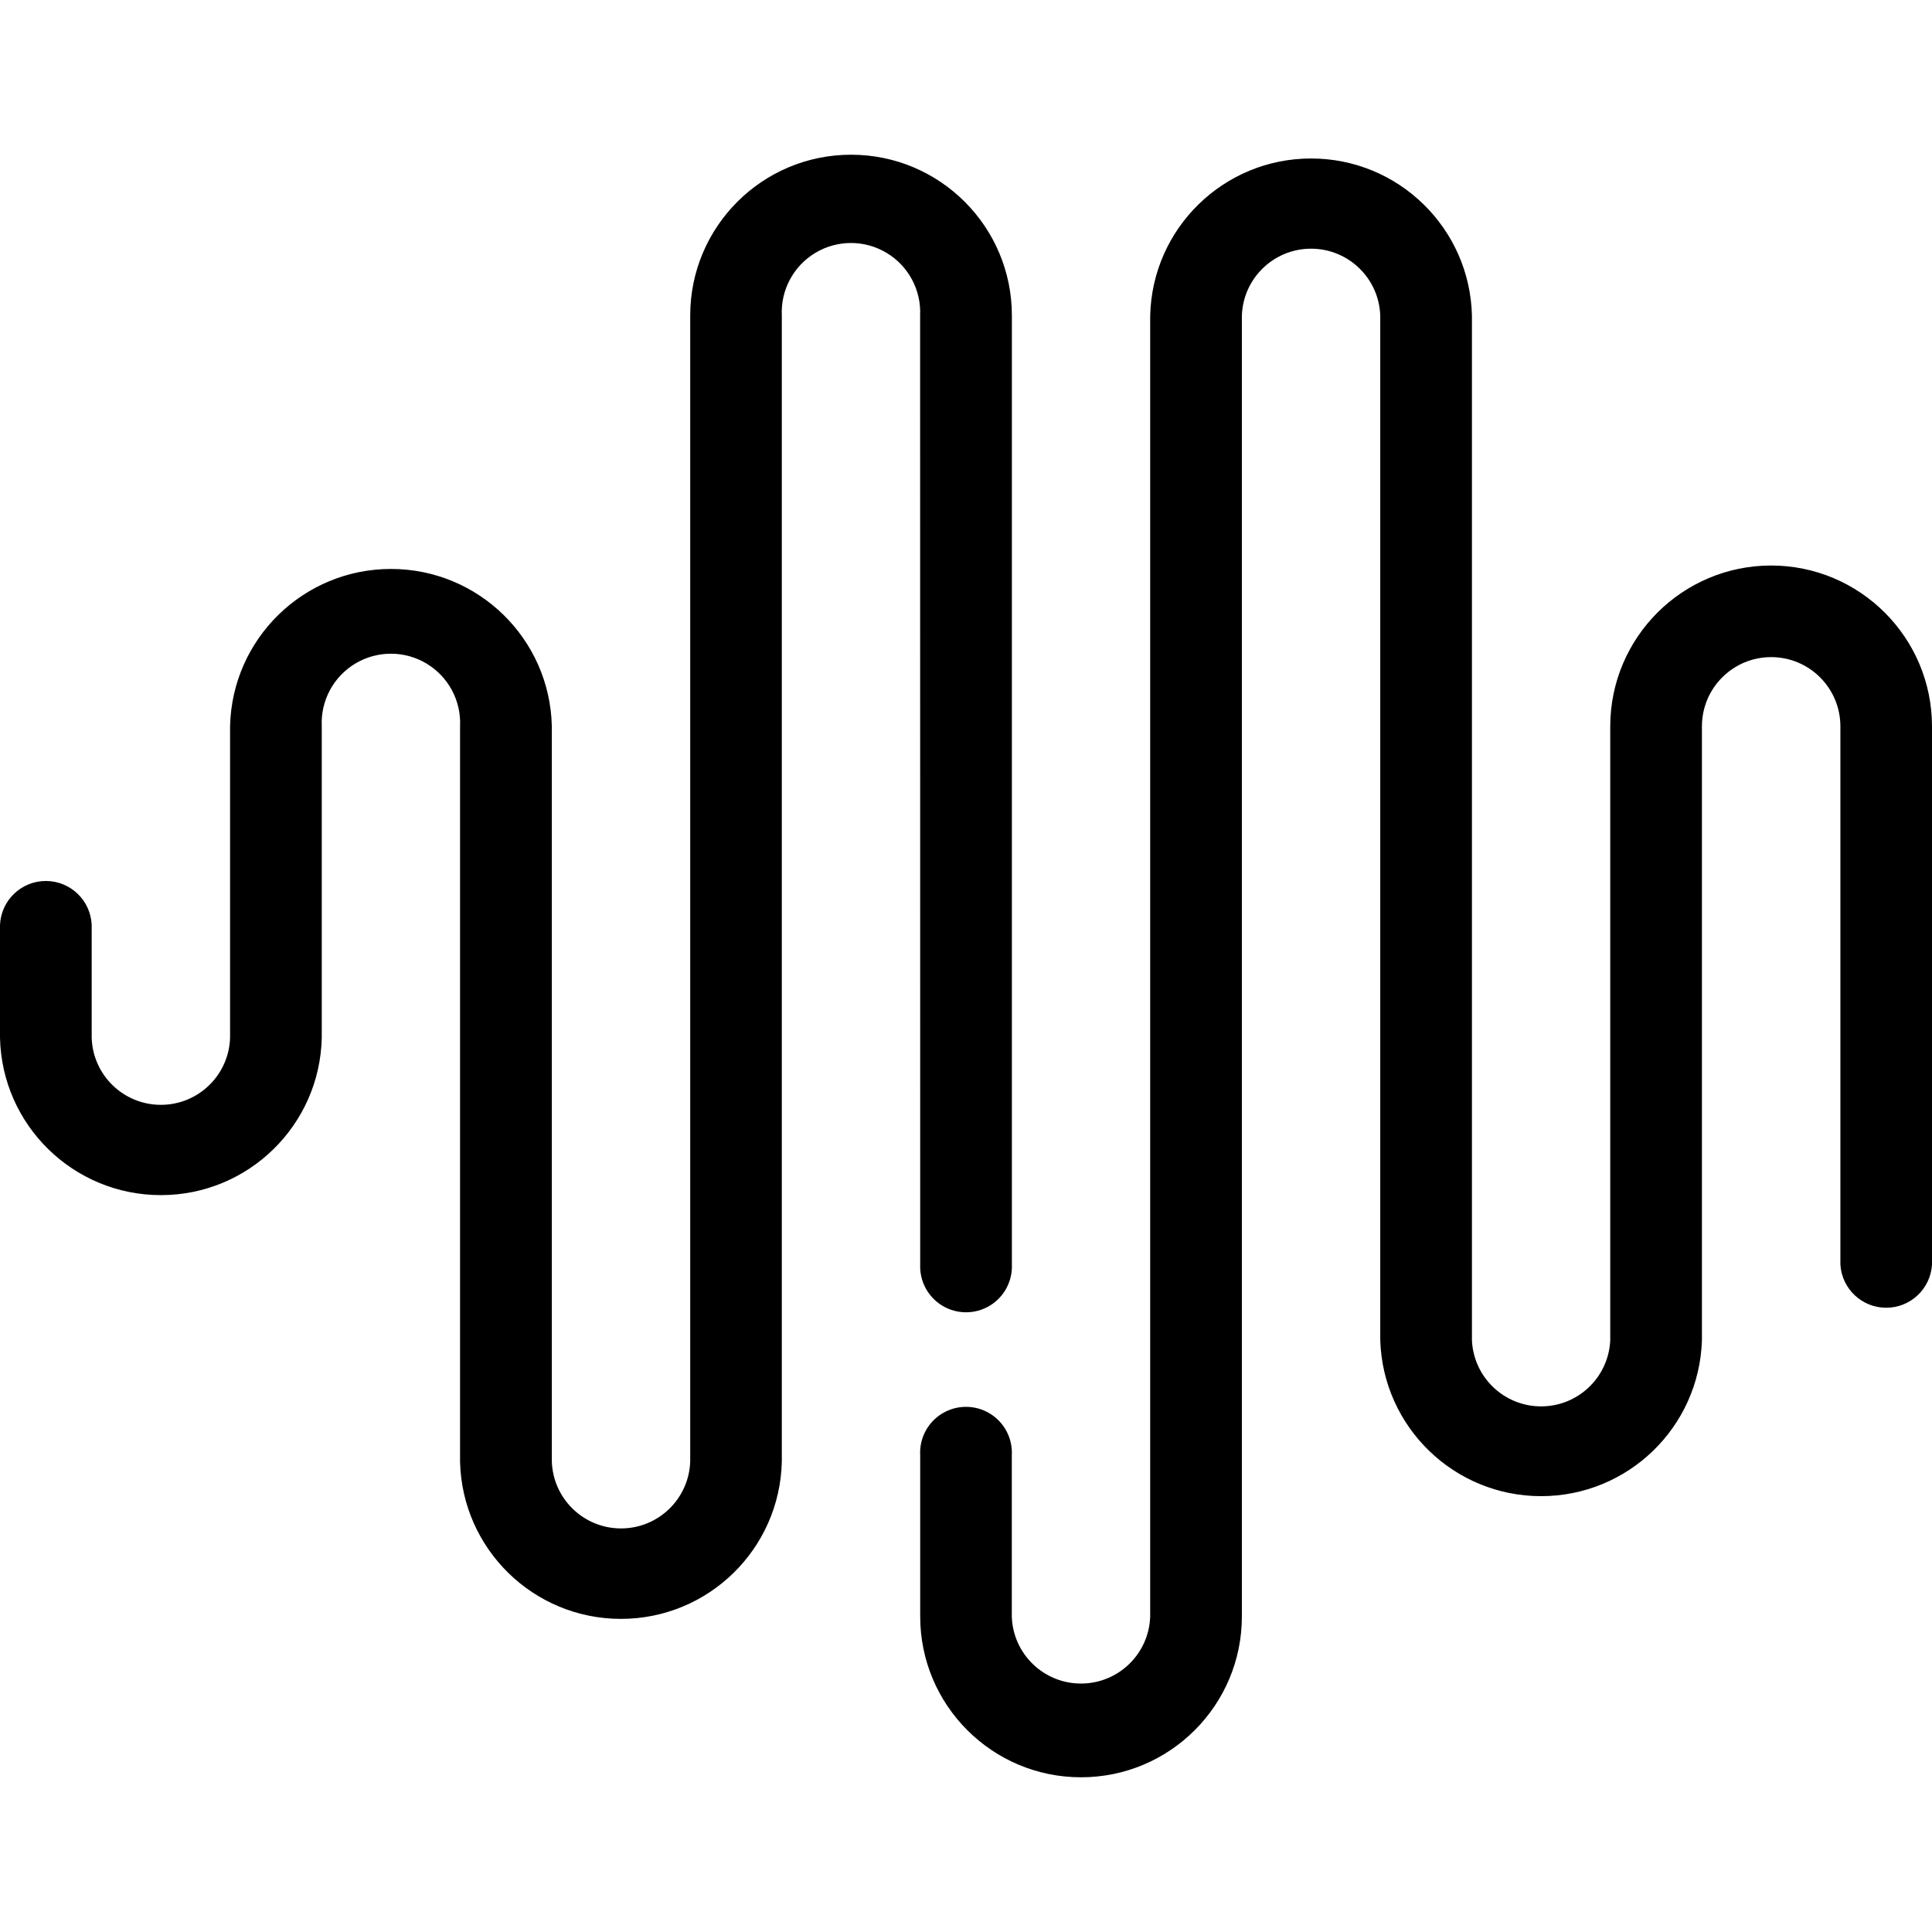
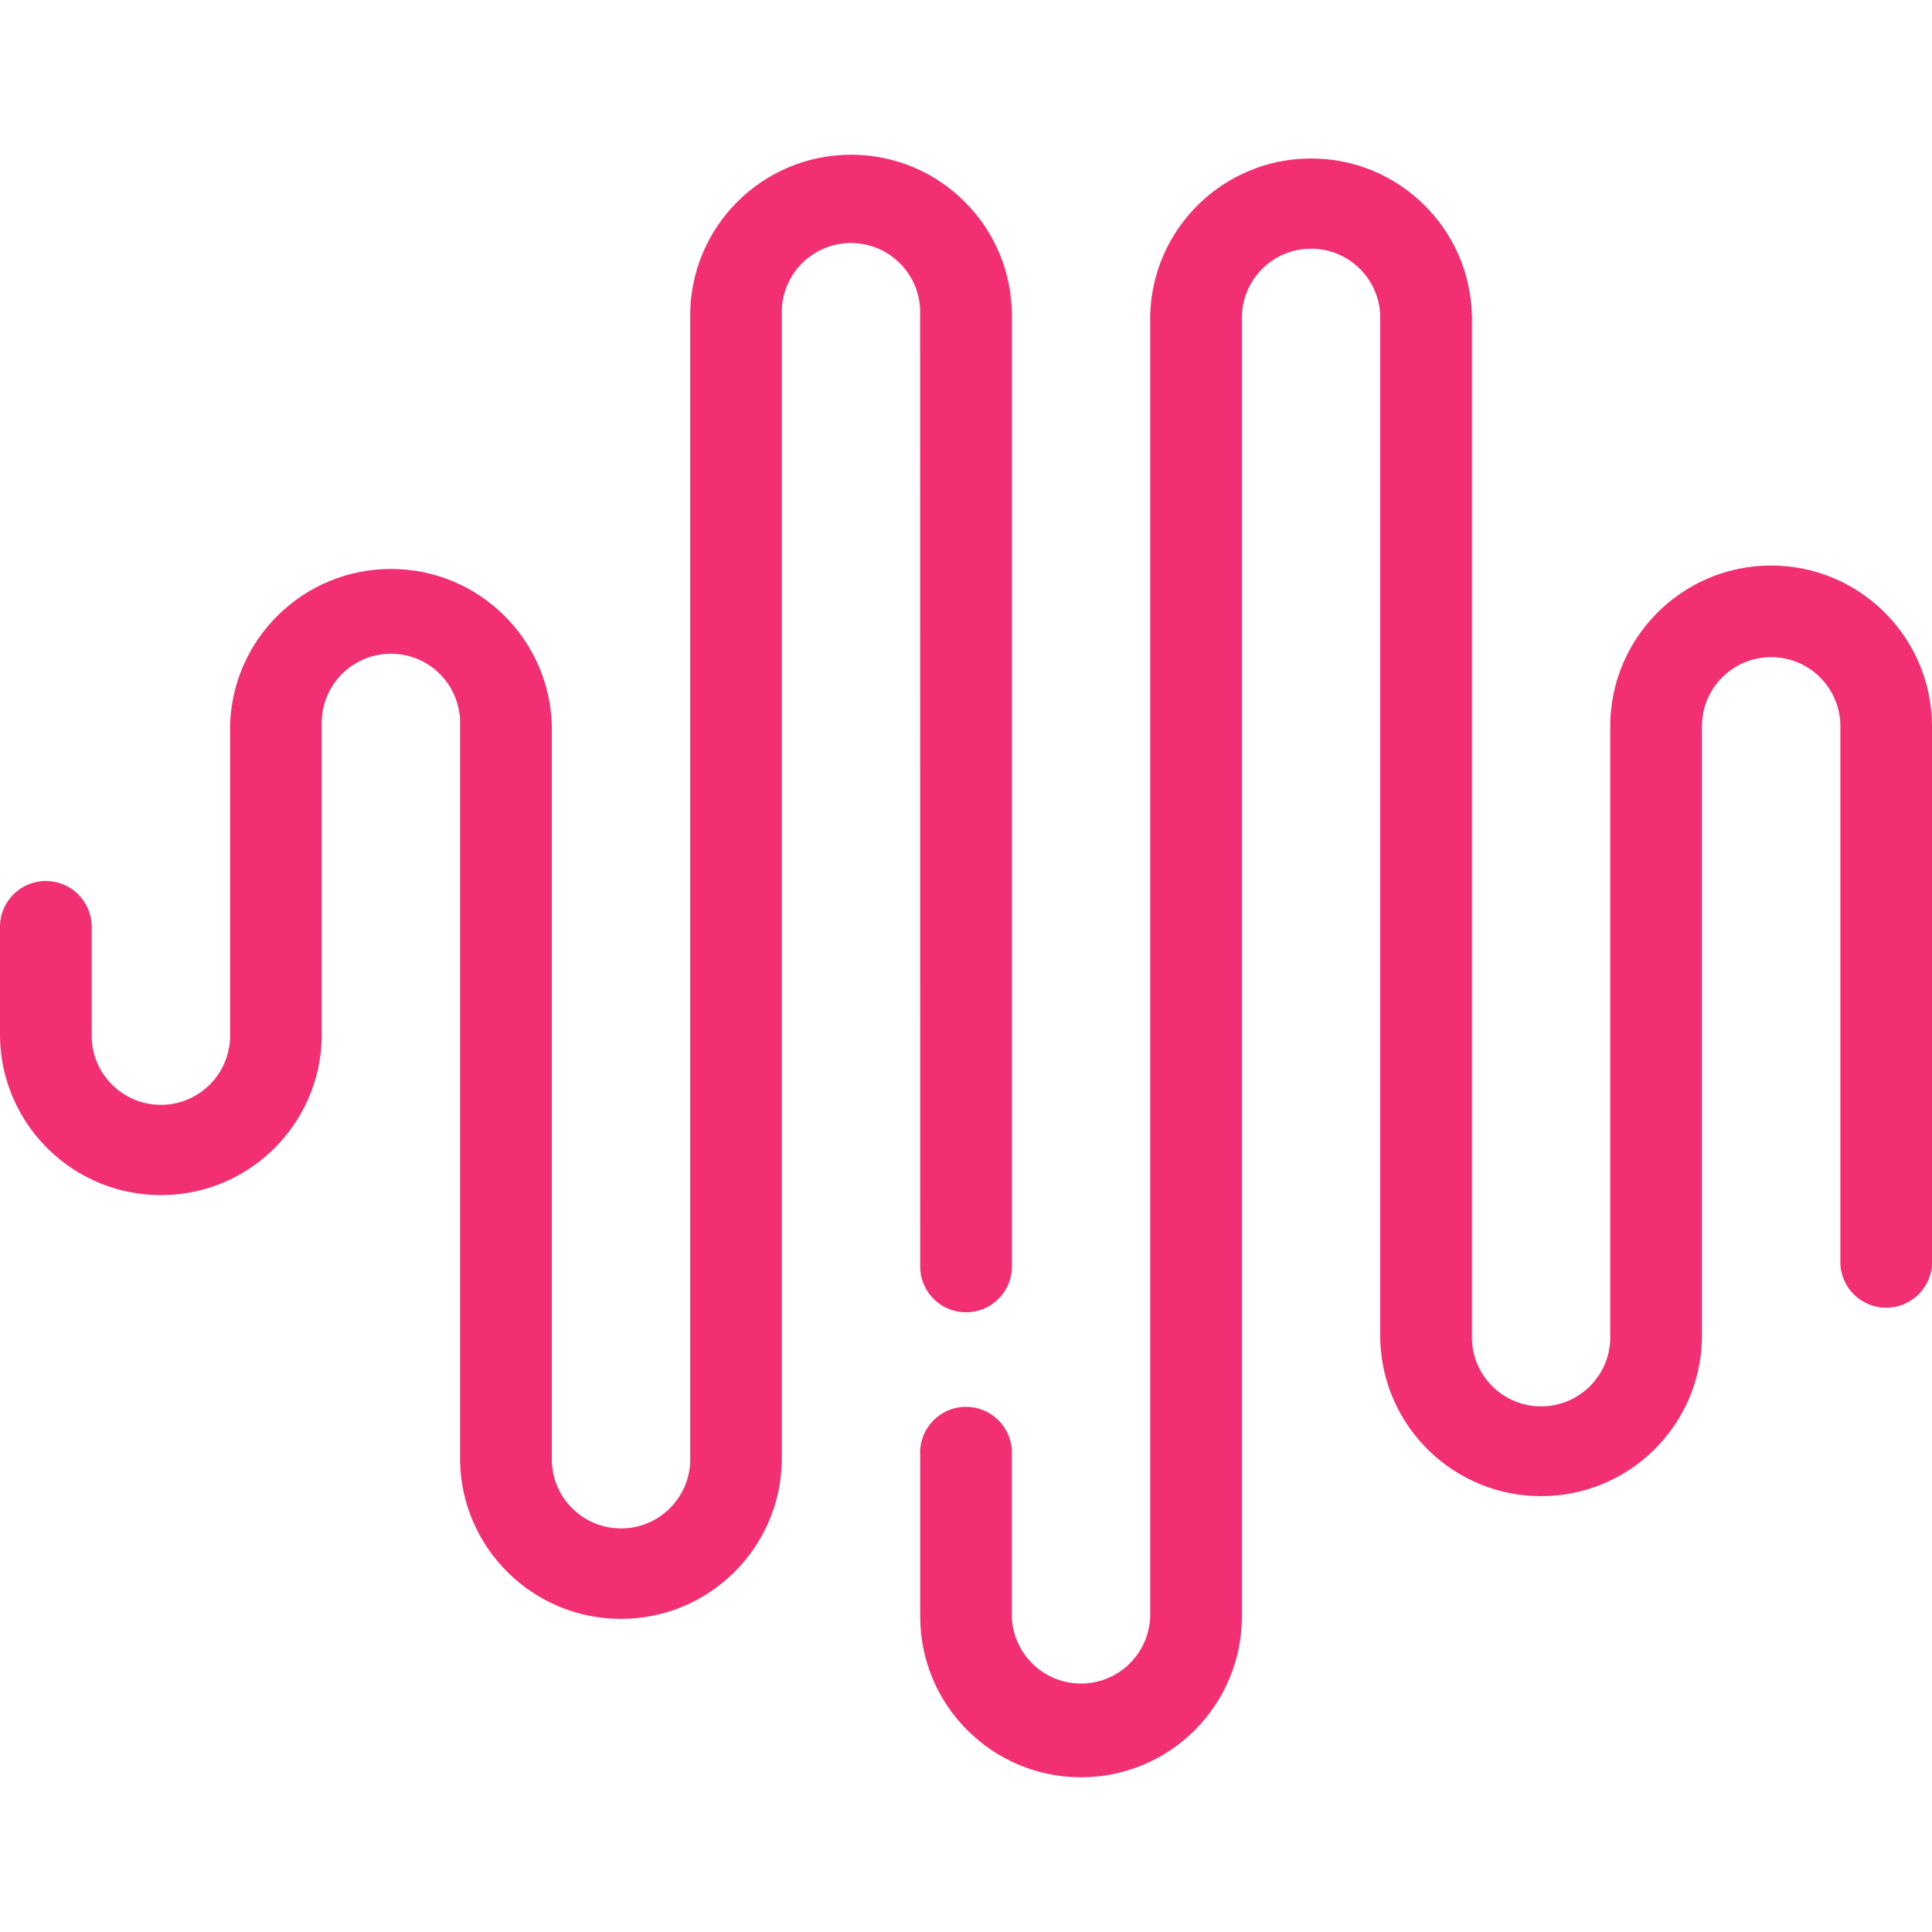
- <svg xmlns="http://www.w3.org/2000/svg" role="img" viewBox="0 0 24 24">
+ <svg xmlns="http://www.w3.org/2000/svg" fill="#F32F73" role="img" viewBox="0 0 24 24">
  <path d="M11.43 3.92a.86.86 0 1 0-1.718 0v14.236a1.999 1.999 0 0 1-3.997 0V9.022a.86.86 0 1 0-1.718 0v3.87a1.999 1.999 0 0 1-3.997 0V11.49a.57.57 0 0 1 1.139 0v1.404a.86.86 0 0 0 1.719 0V9.022a1.999 1.999 0 0 1 3.997 0v9.134a.86.86 0 0 0 1.719 0V3.92a1.998 1.998 0 1 1 3.996 0v11.788a.57.57 0 1 1-1.139 0zm10.572 3.105a2 2 0 0 0-1.999 1.997v7.63a.86.86 0 0 1-1.718 0V3.923a1.999 1.999 0 0 0-3.997 0v16.16a.86.86 0 0 1-1.719 0V18.08a.57.57 0 1 0-1.138 0v2a1.998 1.998 0 0 0 3.996 0V3.92a.86.86 0 0 1 1.719 0v12.73a1.999 1.999 0 0 0 3.996 0V9.023a.86.86 0 1 1 1.72 0v6.686a.57.57 0 0 0 1.138 0V9.022a2 2 0 0 0-1.998-1.997" />
</svg>
